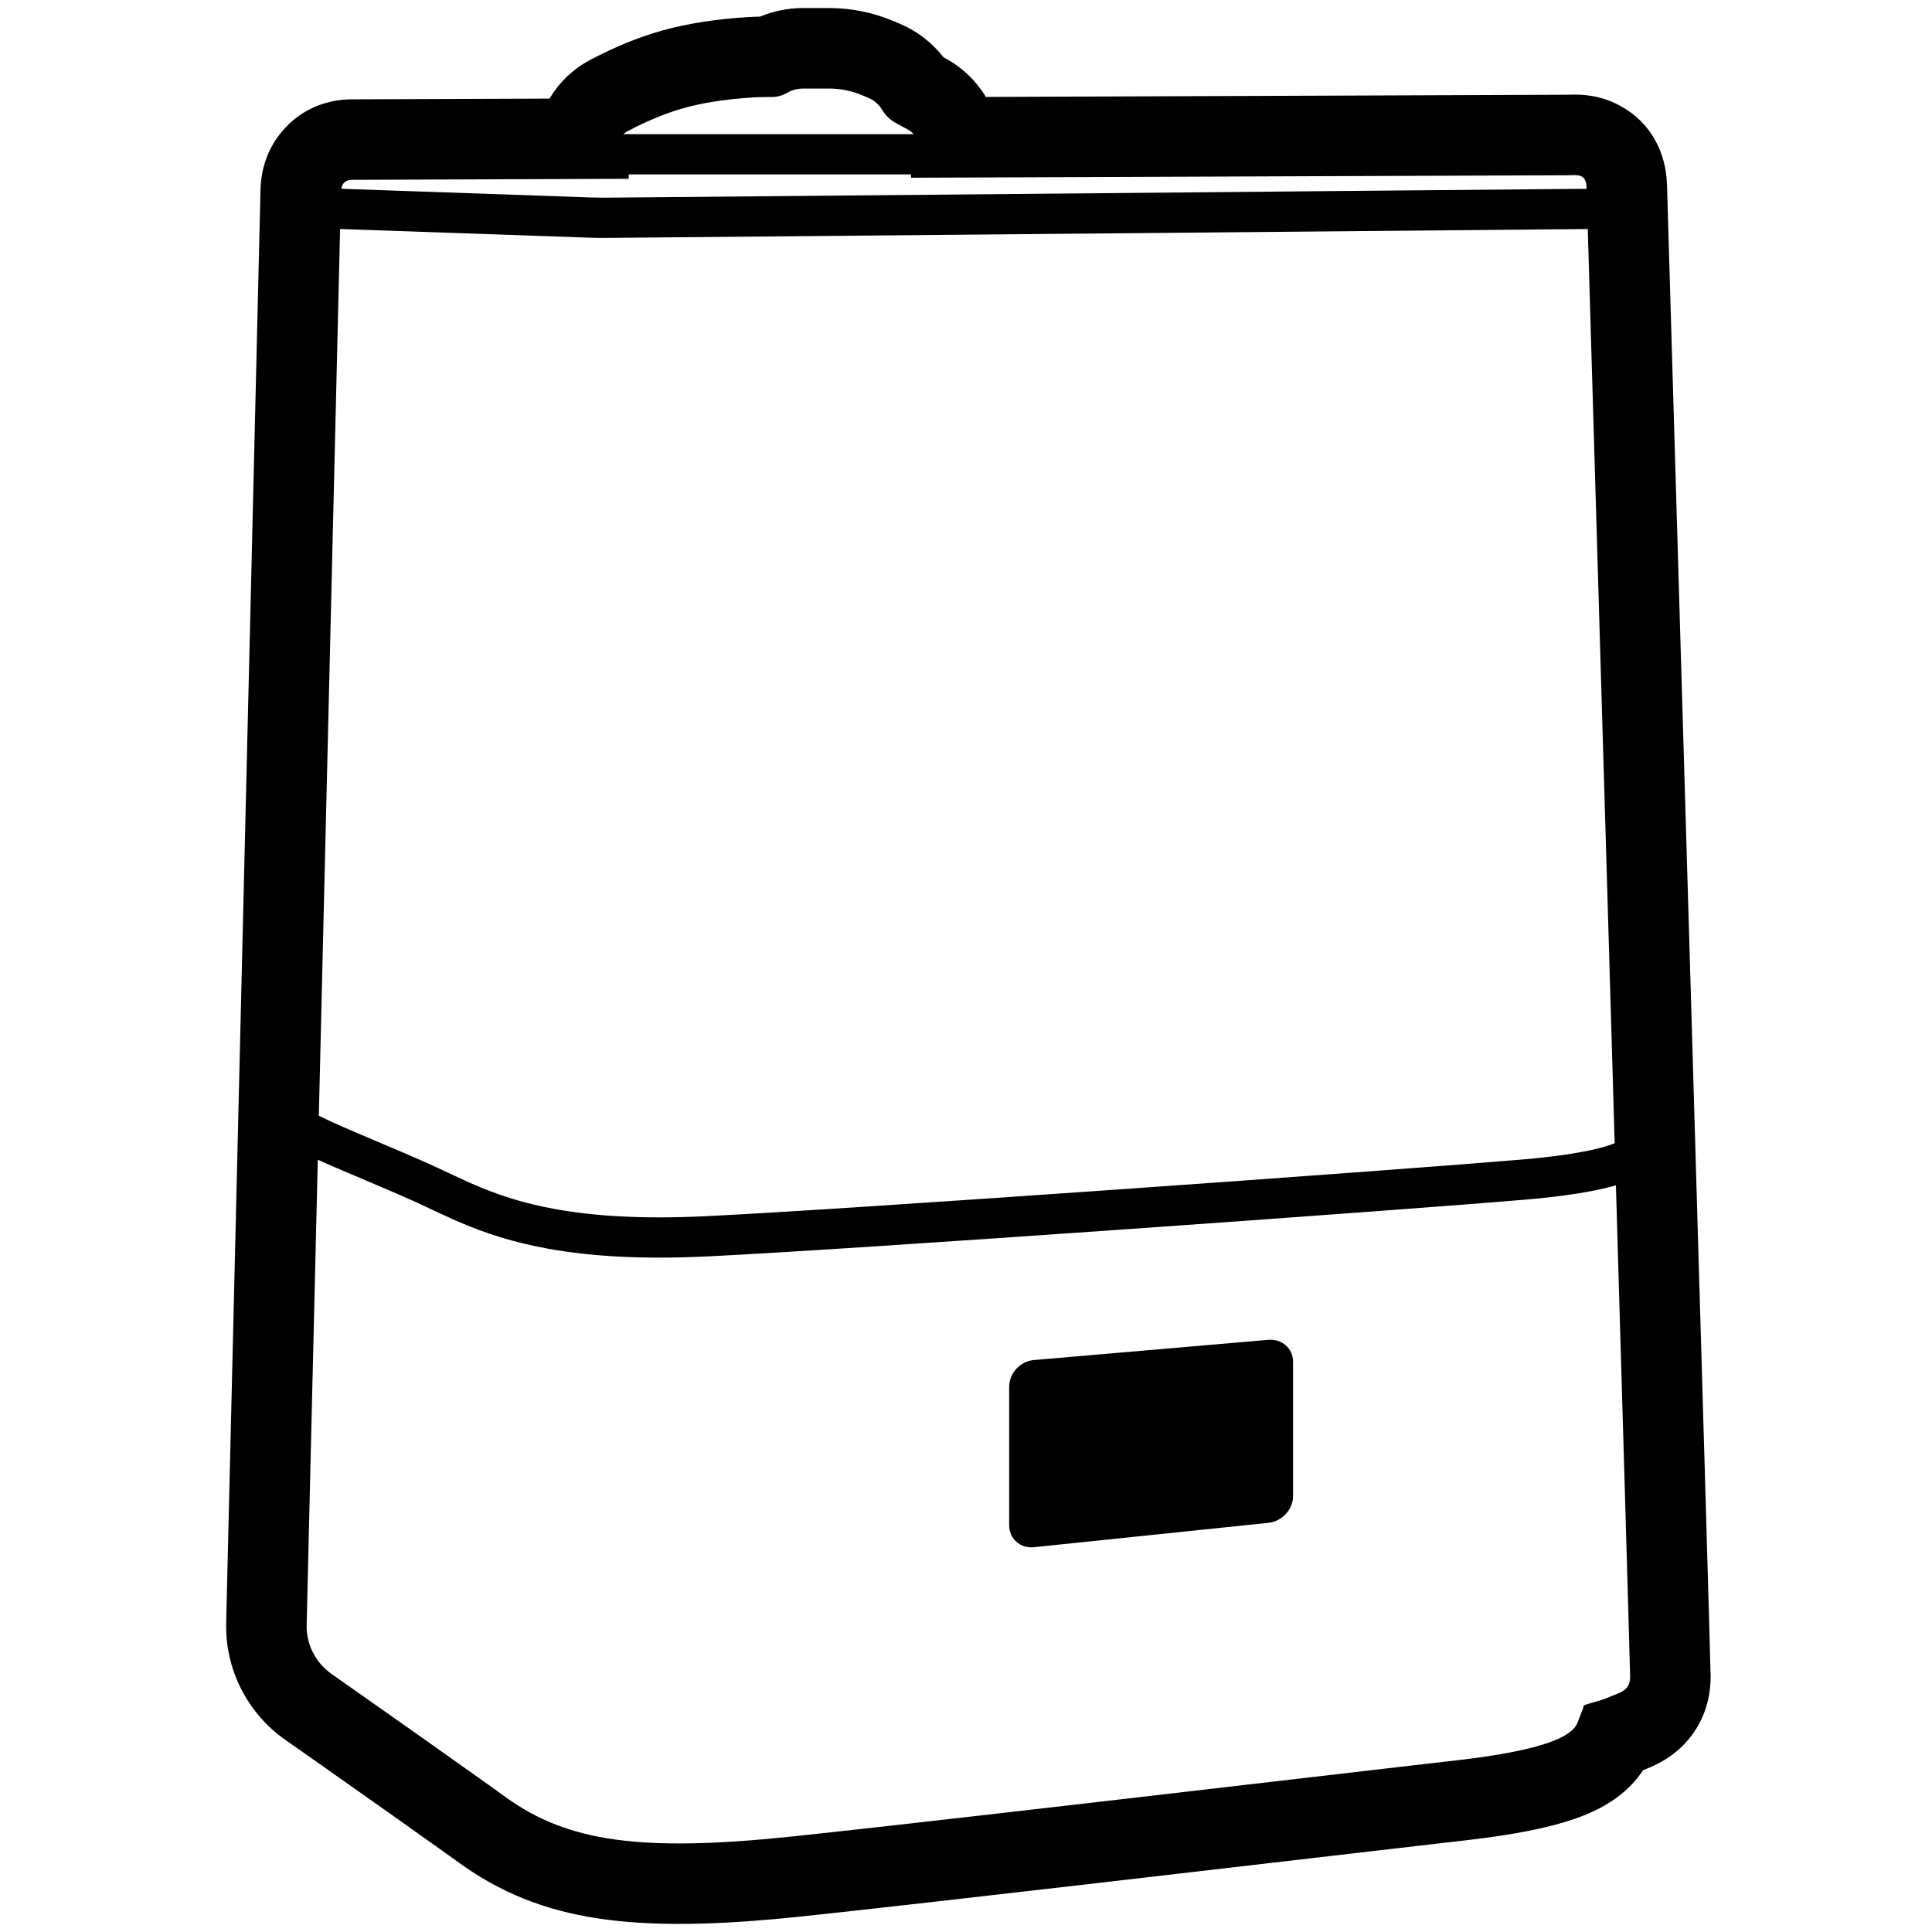
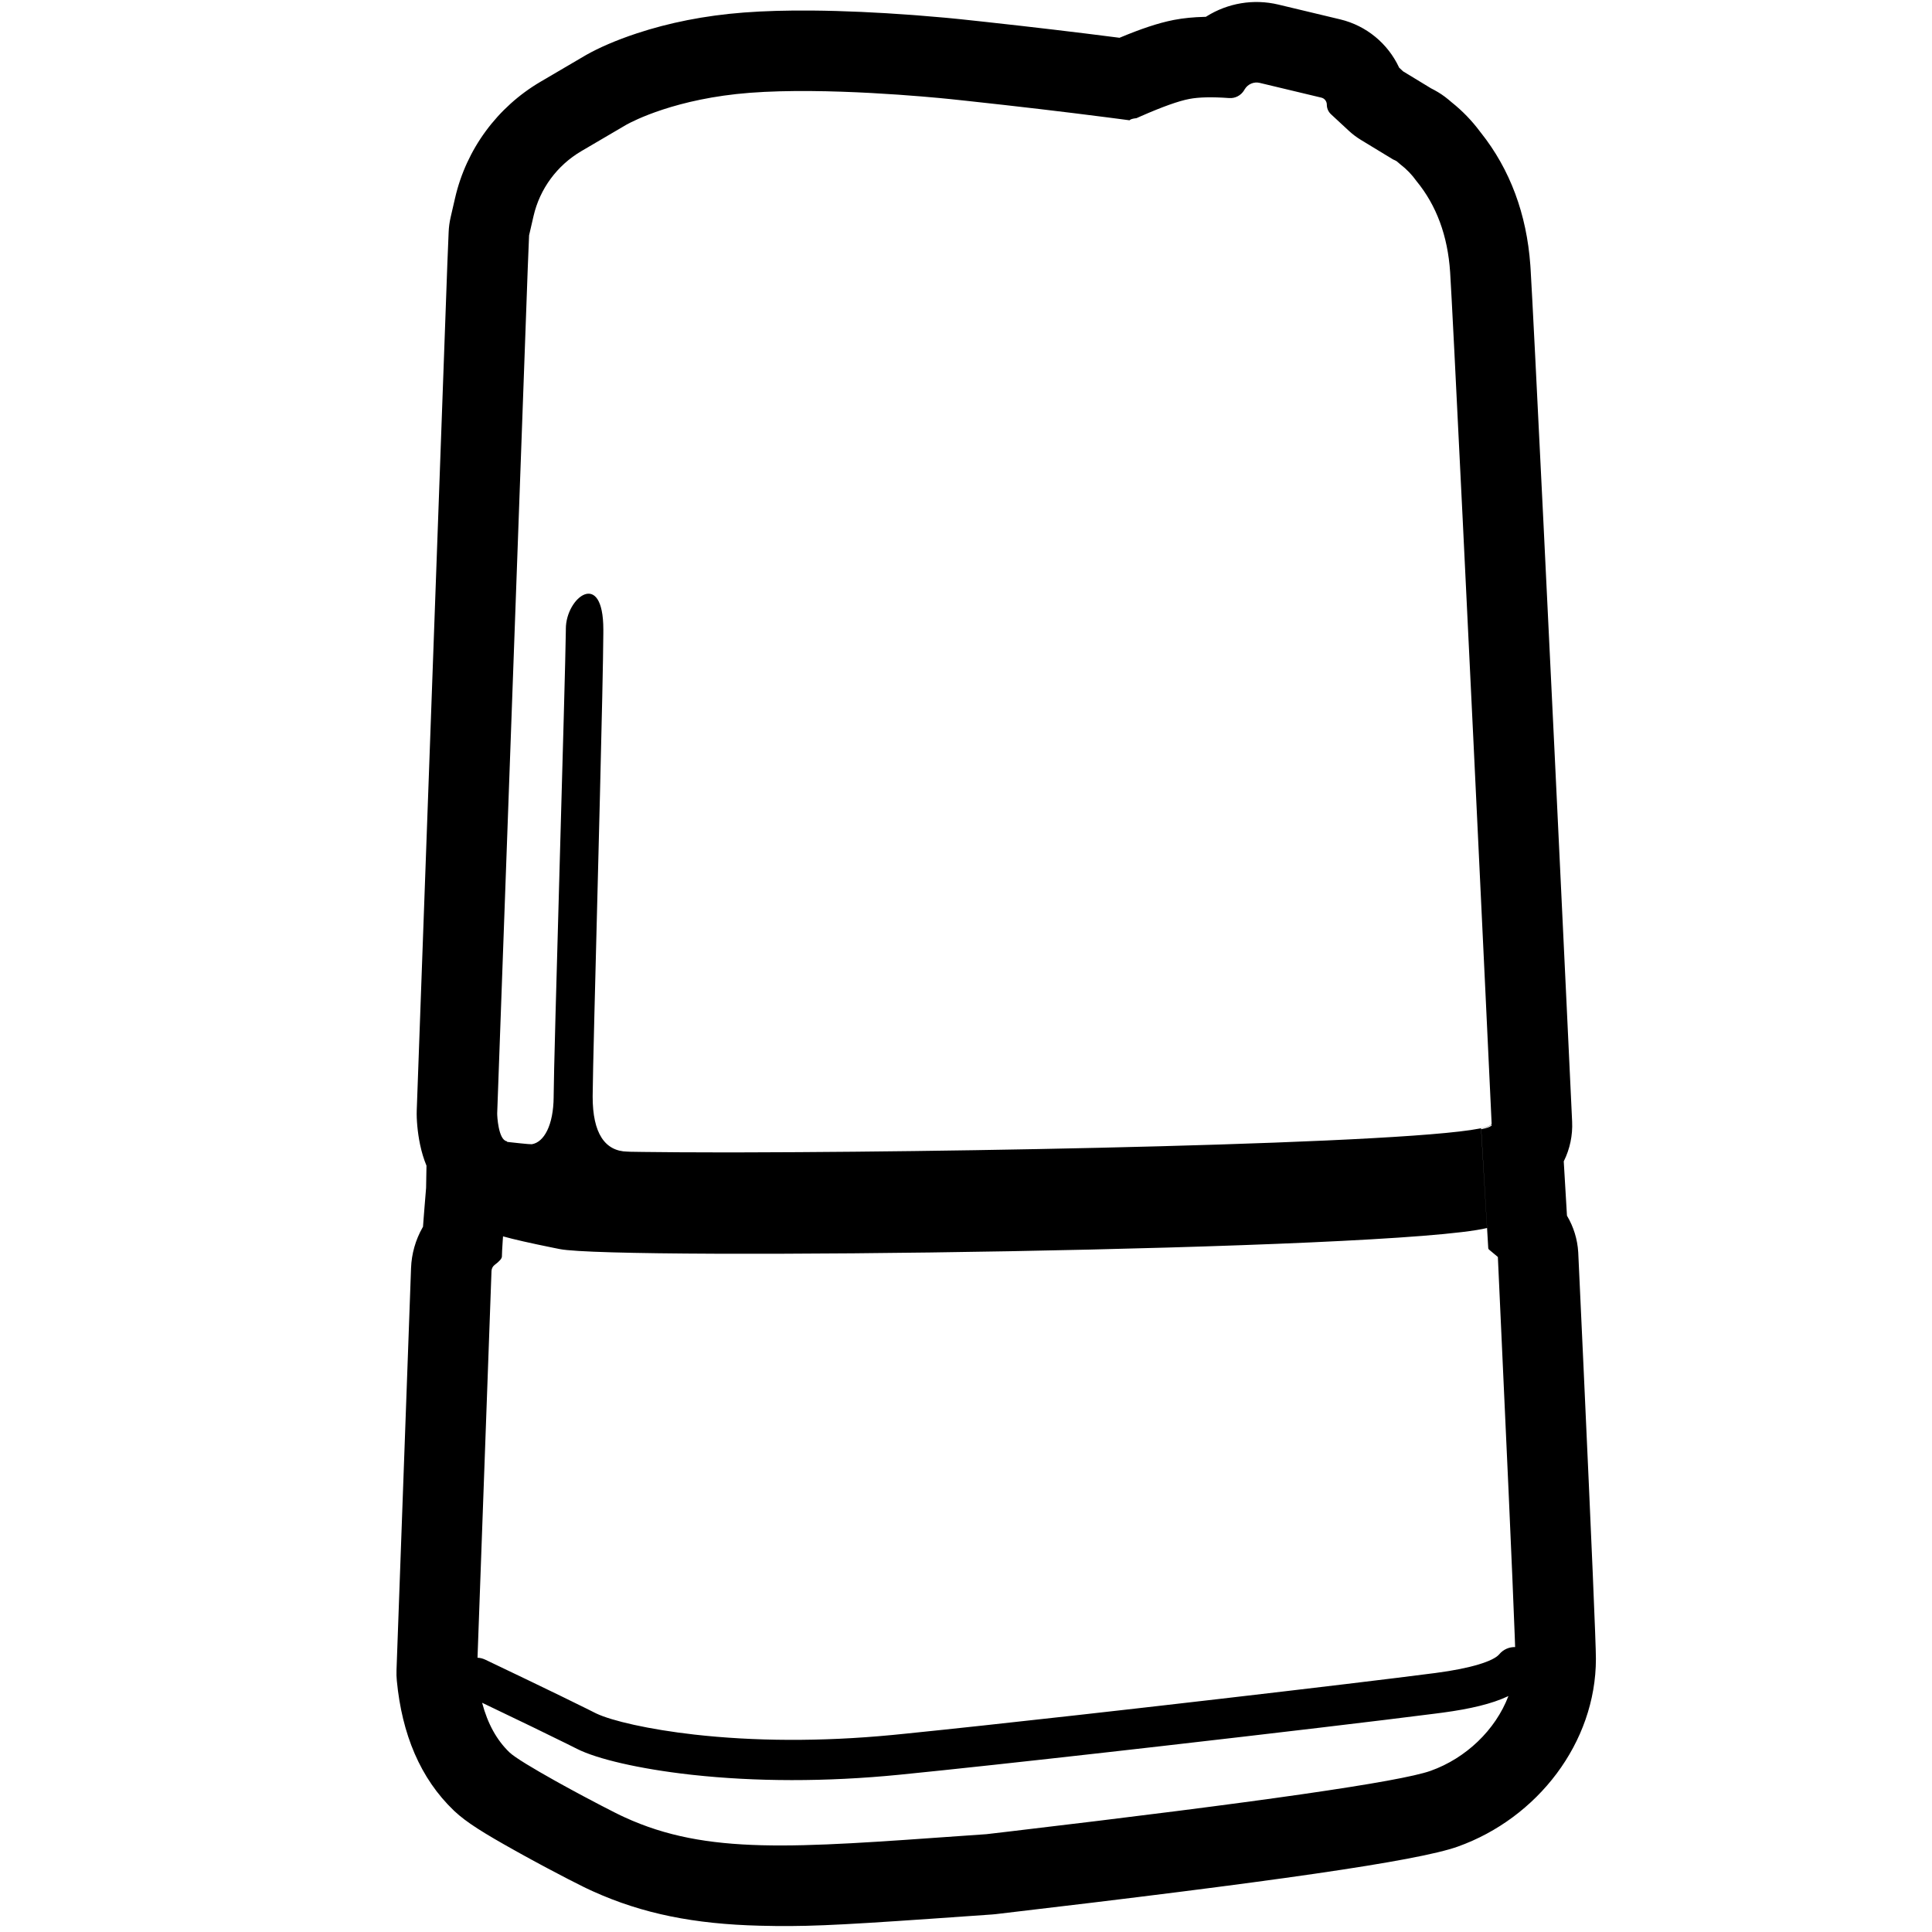
<svg xmlns="http://www.w3.org/2000/svg" height="960" viewBox="0 0 960 960" width="960">
-   <path d="m412.003 4c10.793 0 21.479 2.129 31.448 6.266l3.256 1.351c8.686 3.604 16.258 9.373 22.021 16.706l.125.161 1.178.644c8.169 4.459 14.972 10.989 19.755 18.886l.094.156 288.997-1.091 1.131-.04c.794-.026 1.473-.039 2.285-.039 1.643-0 3.276.063 5.031.227 5.976.559 11.893 2.117 17.914 5.438 15.351 8.465 22.572 23.321 23.08 39.117l11.244 381.233c6.541 222.562 10.213 348.72 10.428 359.451l.01.664c0 12.291-4.113 23.998-12.856 33.259-3.608 3.823-7.524 6.733-11.734 9.09-2.501 1.4-4.702 2.404-7.31 3.461l-1.664.662-.099.152c-3.431 5.185-7.8 9.63-12.87 13.368l-.527.384c-5.911 4.261-12.682 7.55-20.545 10.28-12.836 4.457-30.011 7.851-52.895 10.523l-14.481 1.665-176.392 20.483c-56.572 6.533-99.47 11.4-128.161 14.509l-12.298 1.317c-83.644 8.826-129.426 2.551-169.849-26.529-1.571-1.13-3.223-2.316-4.953-3.555l-5.089-3.64c-14.248-10.174-33.04-23.472-56.361-39.88l-20.187-14.187c-18.888-13.251-29.901-35.067-29.349-58.133l17.043-711.194.007-.449c.204-10.306 3.196-20.378 10.553-29.225l.413-.49c9.161-10.723 21.773-15.643 34.504-15.643l98.157-.364.241-.406c4.599-7.634 11.199-14.062 19.309-18.466l.498-.267c12.185-6.444 24.049-11.336 35.662-14.608 12.57-3.542 26.819-5.742 42.855-6.751 1.948-.123 3.899-.204 5.851-.245l.216-.004.263-.108c6.441-2.634 13.339-4.043 20.338-4.136zm-254.095 572.269-5.536 231.047c-.232 9.693 4.395 18.861 12.333 24.429 30.481 21.398 54.673 38.476 72.578 51.234l6.695 4.779 7.704 5.524c30.425 21.887 66.918 27.175 142.293 19.221 22.519-2.376 56.914-6.242 95.281-10.632l64.348-7.412 3.719-.431c60.716-7.034 120.215-14.005 151.517-17.614l15.352-1.757c43.991-5.081 57.1-12.067 59.621-18.59 1.52-3.932 2.319-5.897 2.716-7.003l.159-.464c.127-.394.181-.646.192-.86l.002-.084c0-.757 6.843-1.912 12.648-4.364l.567-.236c5.539-2.272 9.902-3.2 9.902-9.926 0-1.635-1.185-43.042-3.002-105.515l-4.06-138.643c-.645.189-1.307.375-1.985.558-10.111 2.73-24.269 4.919-41.533 6.432l-.981.085c-62.571 5.353-334.537 24.766-405.941 28.208l-2.102.099c-30.98 1.435-56.42.03-78.035-3.879-17.131-3.099-30.989-7.501-45.586-13.856l-1.698-.748c-1.895-.848-4.835-2.206-7.792-3.581l-.709-.33c-4.489-2.091-8.828-4.132-9.41-4.397l-2.041-.923c-4.342-1.952-9.281-4.099-15.515-6.759l-19.739-8.385-3.975-1.71c-3.013-1.304-5.635-2.457-7.989-3.518zm484.596 100.368v66.841c0 6.592-5.492 12.507-12.266 13.211l-116.526 12.11c-6.774.704-12.266-4.217-12.266-10.991v-68.689c0-6.774 5.492-12.739 12.266-13.322l116.526-10.038c6.774-.584 12.266 4.287 12.266 10.879zm-473.514-562.848-10.565 440.622.472.235c1.219.604 2.61 1.269 4.172 1.993l2.293 1.051c3.216 1.458 7.006 3.117 11.73 5.142l19.605 8.329 5.811 2.489c4.543 1.958 8.385 3.647 11.9 5.237l2.117.972c1.595.745 4.614 2.161 7.759 3.628l6.419 2.975c1.249.573 2.324 1.06 3.093 1.399 13.616 6 26.241 10.061 42.125 12.934 20.055 3.627 44.005 4.949 73.55 3.581 67.009-3.103 338.786-22.477 405.311-28.091l1.953-.166c16.321-1.396 29.539-3.4 38.51-5.766l.494-.132c2.736-.739 4.956-1.487 6.586-2.185l-3.393-115.834c-4.242-144.299-8.437-286.387-9.978-338.414l-.101.012-487.455 4.415c-2.777.025-5.554-.011-8.329-.107l-123.96-4.314zm283.688-27.137h-140.271l-.007 2.192-137.422.512c-3.063 0-4.86 1.482-5.39 4.446.073.001.146.003.219.006l123.96 4.314c2.483.086 4.968.118 7.452.096l487.14-4.413-.033-1.045c-.275-5.246-3.141-5.793-6.283-5.758l-.357.006-1.66.055-.369.01-.366.006-326.613 1.234zm-40.676-42.652h-13.009c-2.749 0-5.45.727-7.827 2.109l-.399.224c-2.278 1.236-4.831 1.885-7.428 1.885h-2.934c-2.091 0-4.181.066-6.267.197-13.391.842-24.898 2.619-34.52 5.33-8.744 2.464-18.014 6.286-27.811 11.468-.761.402-1.461.887-2.091 1.44l144.273-.001c-.901-.959-1.953-1.775-3.123-2.414l-5.778-3.154c-2.789-1.522-5.118-3.765-6.745-6.493l-.206-.335c-1.612-2.546-3.972-4.536-6.762-5.693l-3.256-1.351c-5.109-2.12-10.586-3.211-16.117-3.211z" />
+   <path d="m635.251 2.284 30.644 7.331c13.199 3.157 23.725 12.122 29.219 23.758l.116.253 1.976 1.834 13.955 8.482.302.151c.307.155.619.317.943.49l.498.269c2.269 1.244 4.408 2.617 6.85 4.655l.866.73.695.596.19.151c5.196 4.156 9.835 8.957 13.815 14.282l.19.258.259.321c14.65 18.382 22.819 40.688 24.64 65.825l.063.91.082 1.294c1.48 24.128 9.756 193.563 17.88 365.203l2.311 48.976c.146 3.098.291 6.192.436 9.281.321 6.841-1.12 13.555-4.071 19.548l-.094.186 1.602 26.999.072.121c3.212 5.42 5.131 11.576 5.517 17.988l.029.55 2.644 57.239c3.945 86.03 6.118 136.744 6.118 144.298 0 41.694-29.085 79.194-68.681 93.319-20.169 7.195-92.206 17.471-229.475 33.535-.617.072-1.235.13-1.855.173l-30.673 2.146c-48.901 3.38-63.526 3.982-84.854 3.436-32.328-.827-58.026-5.854-82.917-17.128l-1.162-.532-2.035-.954-1.241-.601c-4.298-2.101-11.116-5.623-18.33-9.468l-3.35-1.794-3.929-2.125-3.611-1.974-2.143-1.182-3.059-1.701c-15.271-8.526-23.931-13.884-29.873-19.478l-.257-.243c-16.775-16.025-25.826-38.08-28.372-64.532-.169-1.754-.222-3.517-.158-5.277l7.224-199.787c.26-7.145 2.249-14.02 5.689-20.09l.251-.436.31-4.122c.141-1.835.297-3.804.467-5.917l.761-9.268.195-11.054-.061-.145c-1.348-3.271-2.302-6.532-3.036-9.914l-.166-.783c-1.163-5.64-1.742-12.131-1.579-16.648l15.193-420.28.659-16.125c.101-2.476.432-4.938.989-7.353l2.219-9.627c5.59-24.246 20.964-45.111 42.48-57.737l22.262-13.061c.197-.116.395-.23.594-.342 5.958-3.36 14.412-7.146 25.103-10.668 15.625-5.148 33.337-8.795 52.993-10.3 10.239-.784 21.565-1.087 33.85-.985 15.919.133 32.762.934 49.662 2.185l2.641.199c4.797.369 9.344.755 13.584 1.146l3.241.305 4.528.452 7.883.843 4.84.525c23.288 2.541 45.056 5.116 65.334 7.729l1.148.149.181-.077c10.392-4.342 18.952-7.23 26.483-8.722l.577-.112c4.633-.88 9.563-1.354 14.896-1.481l.744-.014.486-.307c10.345-6.432 23.081-8.773 35.596-5.779zm114.272 840.469-.4.189c-7.791 3.65-18.472 6.21-32.237 8.054l-4.005.521c-26.171 3.364-80.666 9.829-135.96 16.143l-25.434 2.887c-40.276 4.542-78.707 8.734-104.418 11.292-36.954 3.676-71.994 3.455-102.775.103l-1.486-.165c-25.258-2.846-46.154-7.755-56.065-12.763l-4.713-2.359c-9.353-4.645-23.518-11.502-42.471-20.56 2.743 10.391 7.286 18.617 13.629 24.676 2.69 2.57 12.037 8.151 22.439 13.964l2.519 1.401 2.014 1.111 3.528 1.929 2.657 1.439 3.592 1.928c6.068 3.241 11.611 6.117 15.451 8.046l1.357.677c.707.35 1.334.656 1.87.913l1.721.805c41.097 18.881 84.323 15.139 168.948 9.17l10.913-.764 11.669-1.371c124.088-14.632 193.76-24.668 209.015-30.11 17.497-6.242 32.21-20.26 38.644-37.154zm-8.33-284.217-.005-.124.017.364-.113.098-.162.134c-.814.634-2.479 1.179-4.997 1.633l2.959 49.554c-46.534 11.201-432.542 16.075-460.72 10.471l-3.362-.674c-11.306-2.286-19.592-4.169-24.859-5.648l-.159 2.285c-.263 3.871-.394 6.436-.394 7.694 0 1.011-1.187 2.398-3.562 4.16-.975.724-1.568 1.852-1.612 3.066l-6.949 192.164c1.297.059 2.603.372 3.849.966l20.167 9.65c12.902 6.2 22.946 11.086 30.142 14.664l3.802 1.903c.178.09.353.178.526.266l.484.238c7.661 3.659 26.195 7.954 48.801 10.502 29.267 3.298 62.806 3.619 98.295.205l6.799-.678c22.248-2.251 52.538-5.539 84.925-9.164l25.203-2.84 16.464-1.874 29.919-3.443c45.033-5.217 85.751-10.096 106.04-12.733l.724-.094c17.805-2.323 28.561-5.906 31.439-9.151l.098-.114c2.026-2.436 4.965-3.665 7.905-3.603l-.193-5.484c-1.024-27.721-4.294-100.36-8.383-188.346l-4.418-3.688c-.212-.177-.342-.434-.359-.709l-3.504-59.099c2.48-.45 4.121-.989 4.923-1.618l.16-.133.143-.124zm-122.698-514.192-.283.486c-1.578 2.608-4.442 4.116-7.446 3.897-8.417-.614-15.01-.469-19.776.436-5.345 1.015-13.416 3.894-24.211 8.637l-2.056.911c-1.904.204-3.061.557-3.467 1.06l-5.118-.677-5.975-.777c-21.408-2.76-44.571-5.485-69.491-8.175l-8.401-.896c-9.742-.999-61.848-6.031-99.64-3.136-36.633 2.806-58.147 14.05-61.412 15.875l-22.356 13.113c-12.046 7.069-20.629 18.718-23.743 32.223l-2.219 9.627-.659 16.125-15.188 420.091c-.046 1.337.586 13.042 4.645 13.885.135.028.239.12.31.275l.03.075 1.658.19 4.764.513c2.975.305 5.411.521 5.779.462 6.119-.968 10.762-9.494 10.869-23.481l.002-.495c0-16.256 5.816-208.697 6.048-231.013l.007-1.146c0-15.575 18.629-30.018 18.629.413l-.006 2.007c-.074 12.928-.789 44.342-1.671 80.003l-.743 29.57-2.027 79.764c-.493 20.001-.83 34.958-.856 40.21l-.002.606c0 17.949 5.992 27.055 17.311 27.235l.345.003c.29 0 .571.017.841.052l-.02.002 6.569.1c10.593.14 23.304.214 37.602.223h5.628l7.941-.01c131.942-.263 370.888-5.348 370.449-14.25l.033.053-3.129-66.307c-7.927-167.256-16.284-338.513-17.499-356.883-1.196-18.066-6.78-33.163-16.754-45.29-2.228-3.129-4.913-5.916-7.979-8.254-.555-.491-1.12-.976-1.694-1.455-.196-.164-.522-.339-.892-.518l-1.09-.508-15.908-9.67c-2.177-1.323-4.219-2.867-6.095-4.608l-8.805-8.169c-1.239-1.15-1.975-2.758-2.048-4.461l-.012-.491c-.088-1.575-1.179-2.916-2.694-3.279l-30.644-7.331c-2.896-.693-5.889.587-7.45 3.157z" />
</svg>
